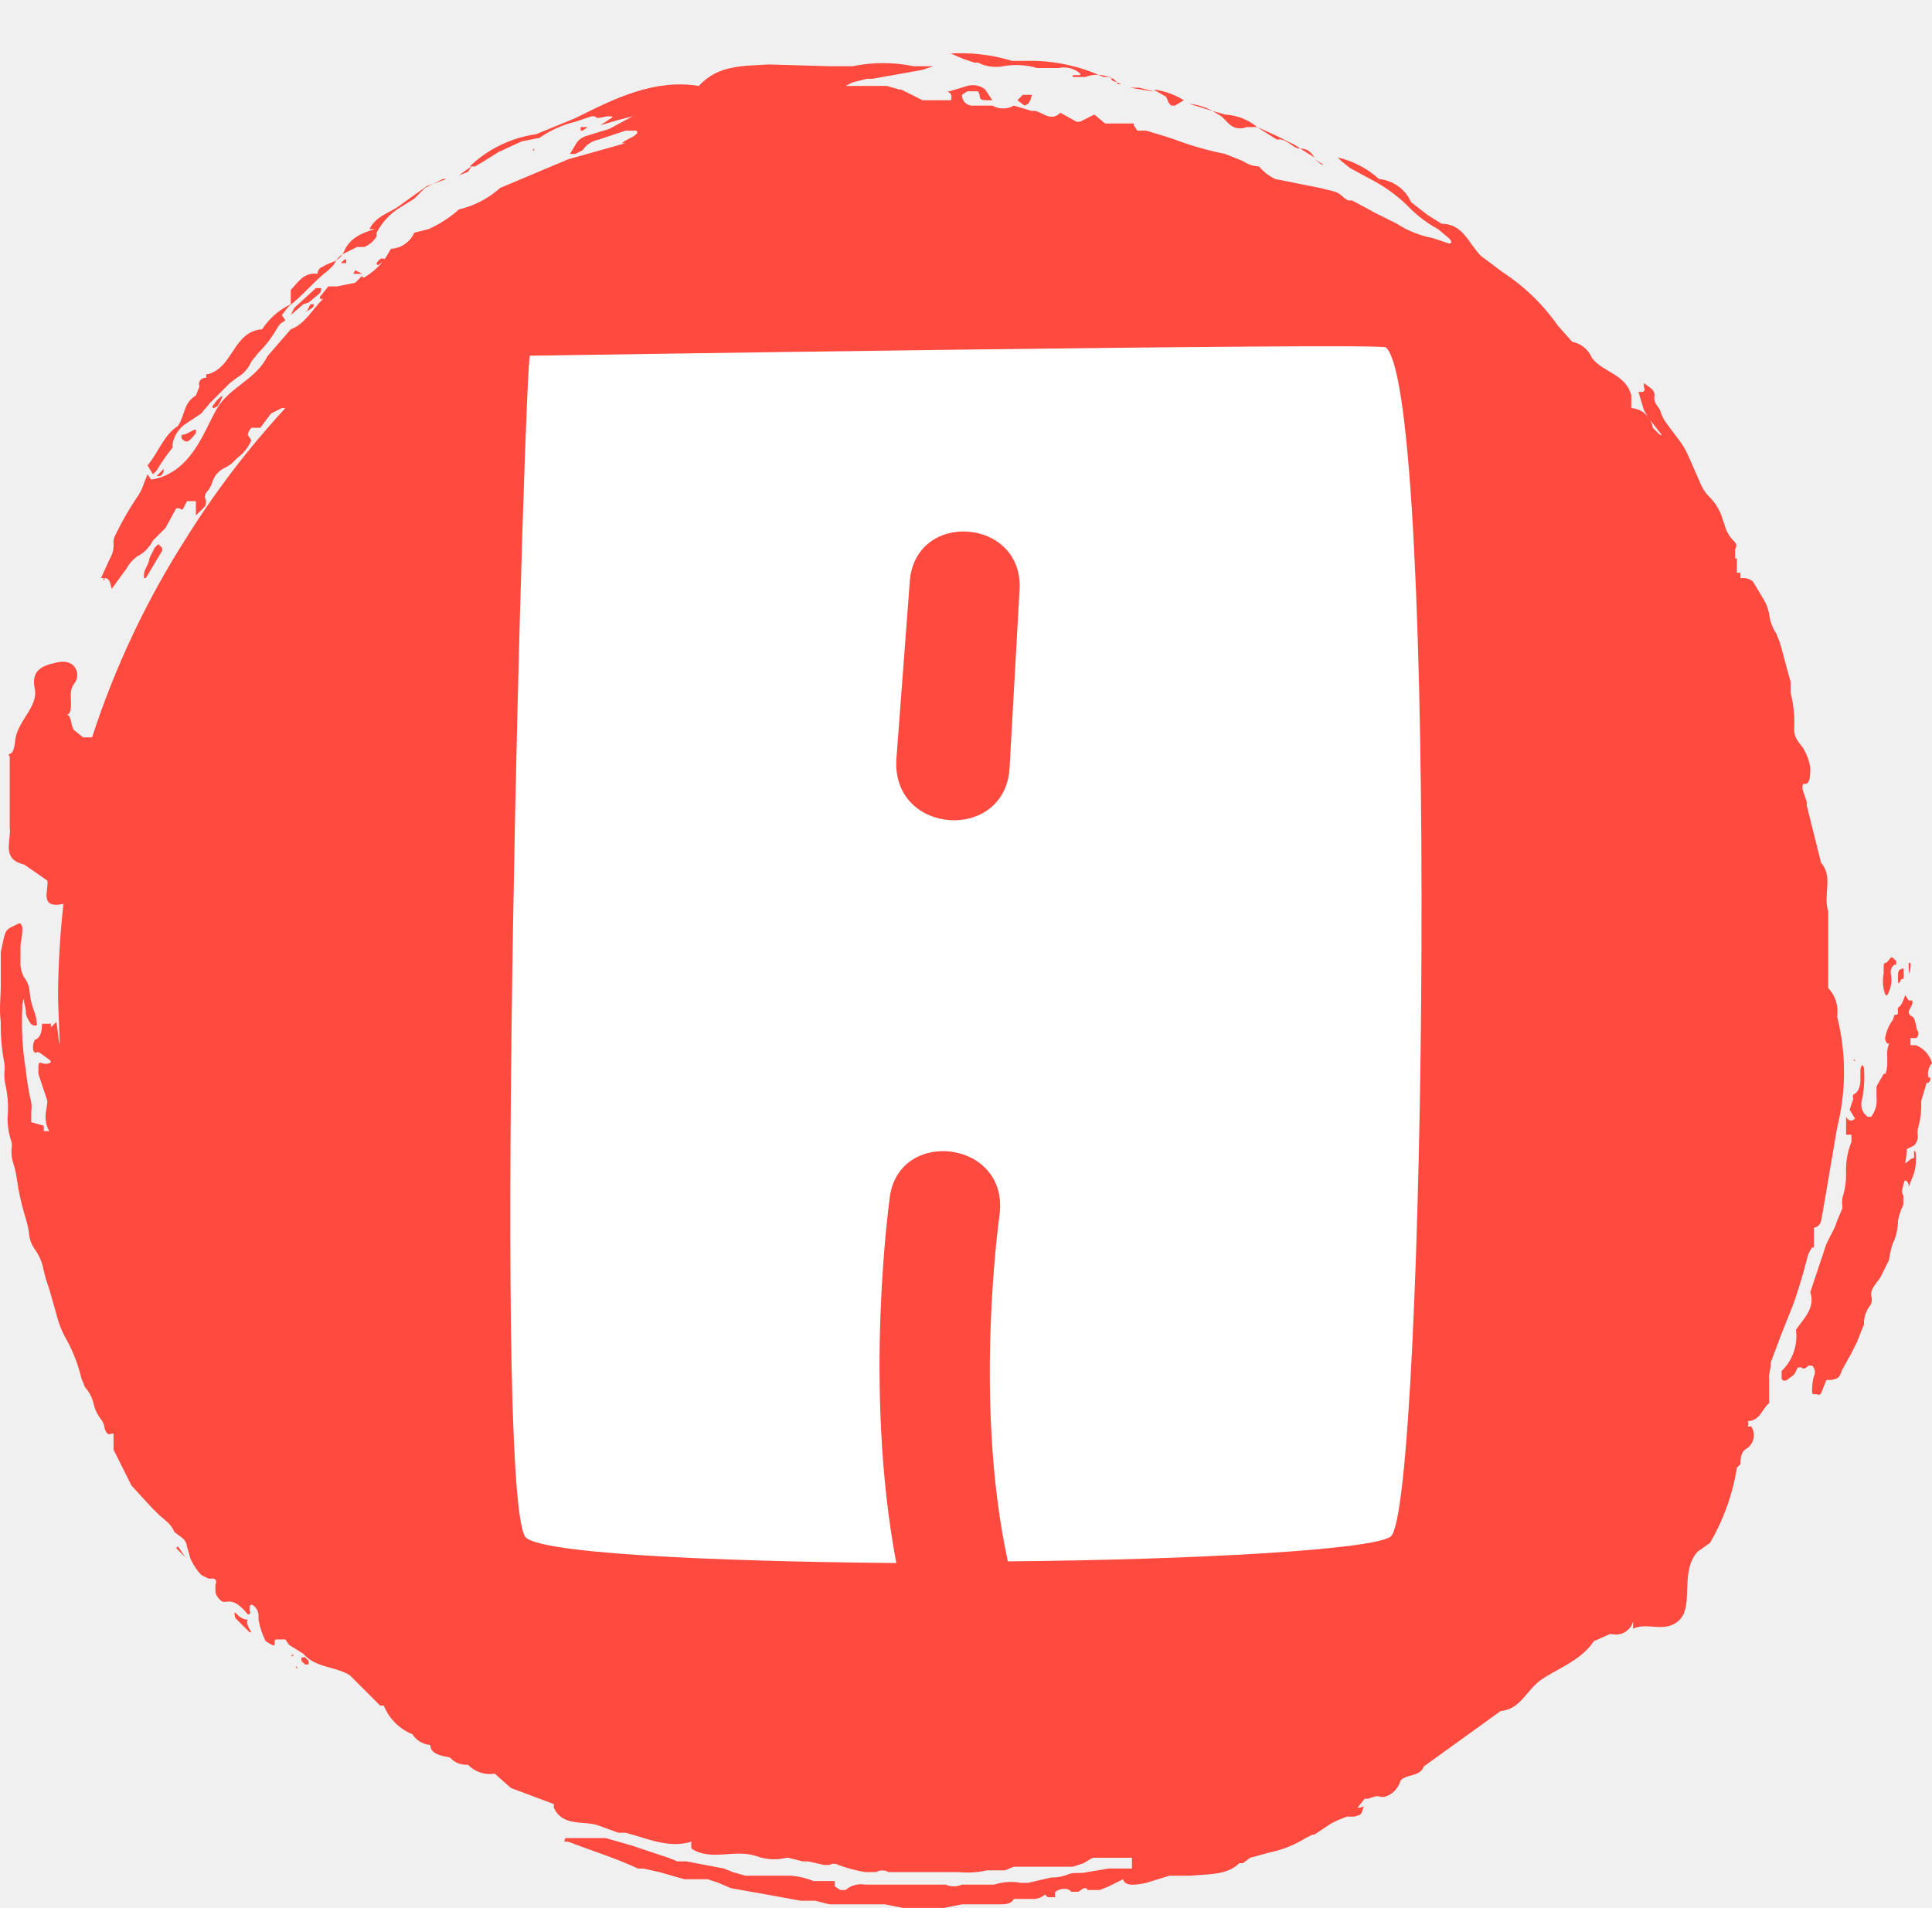
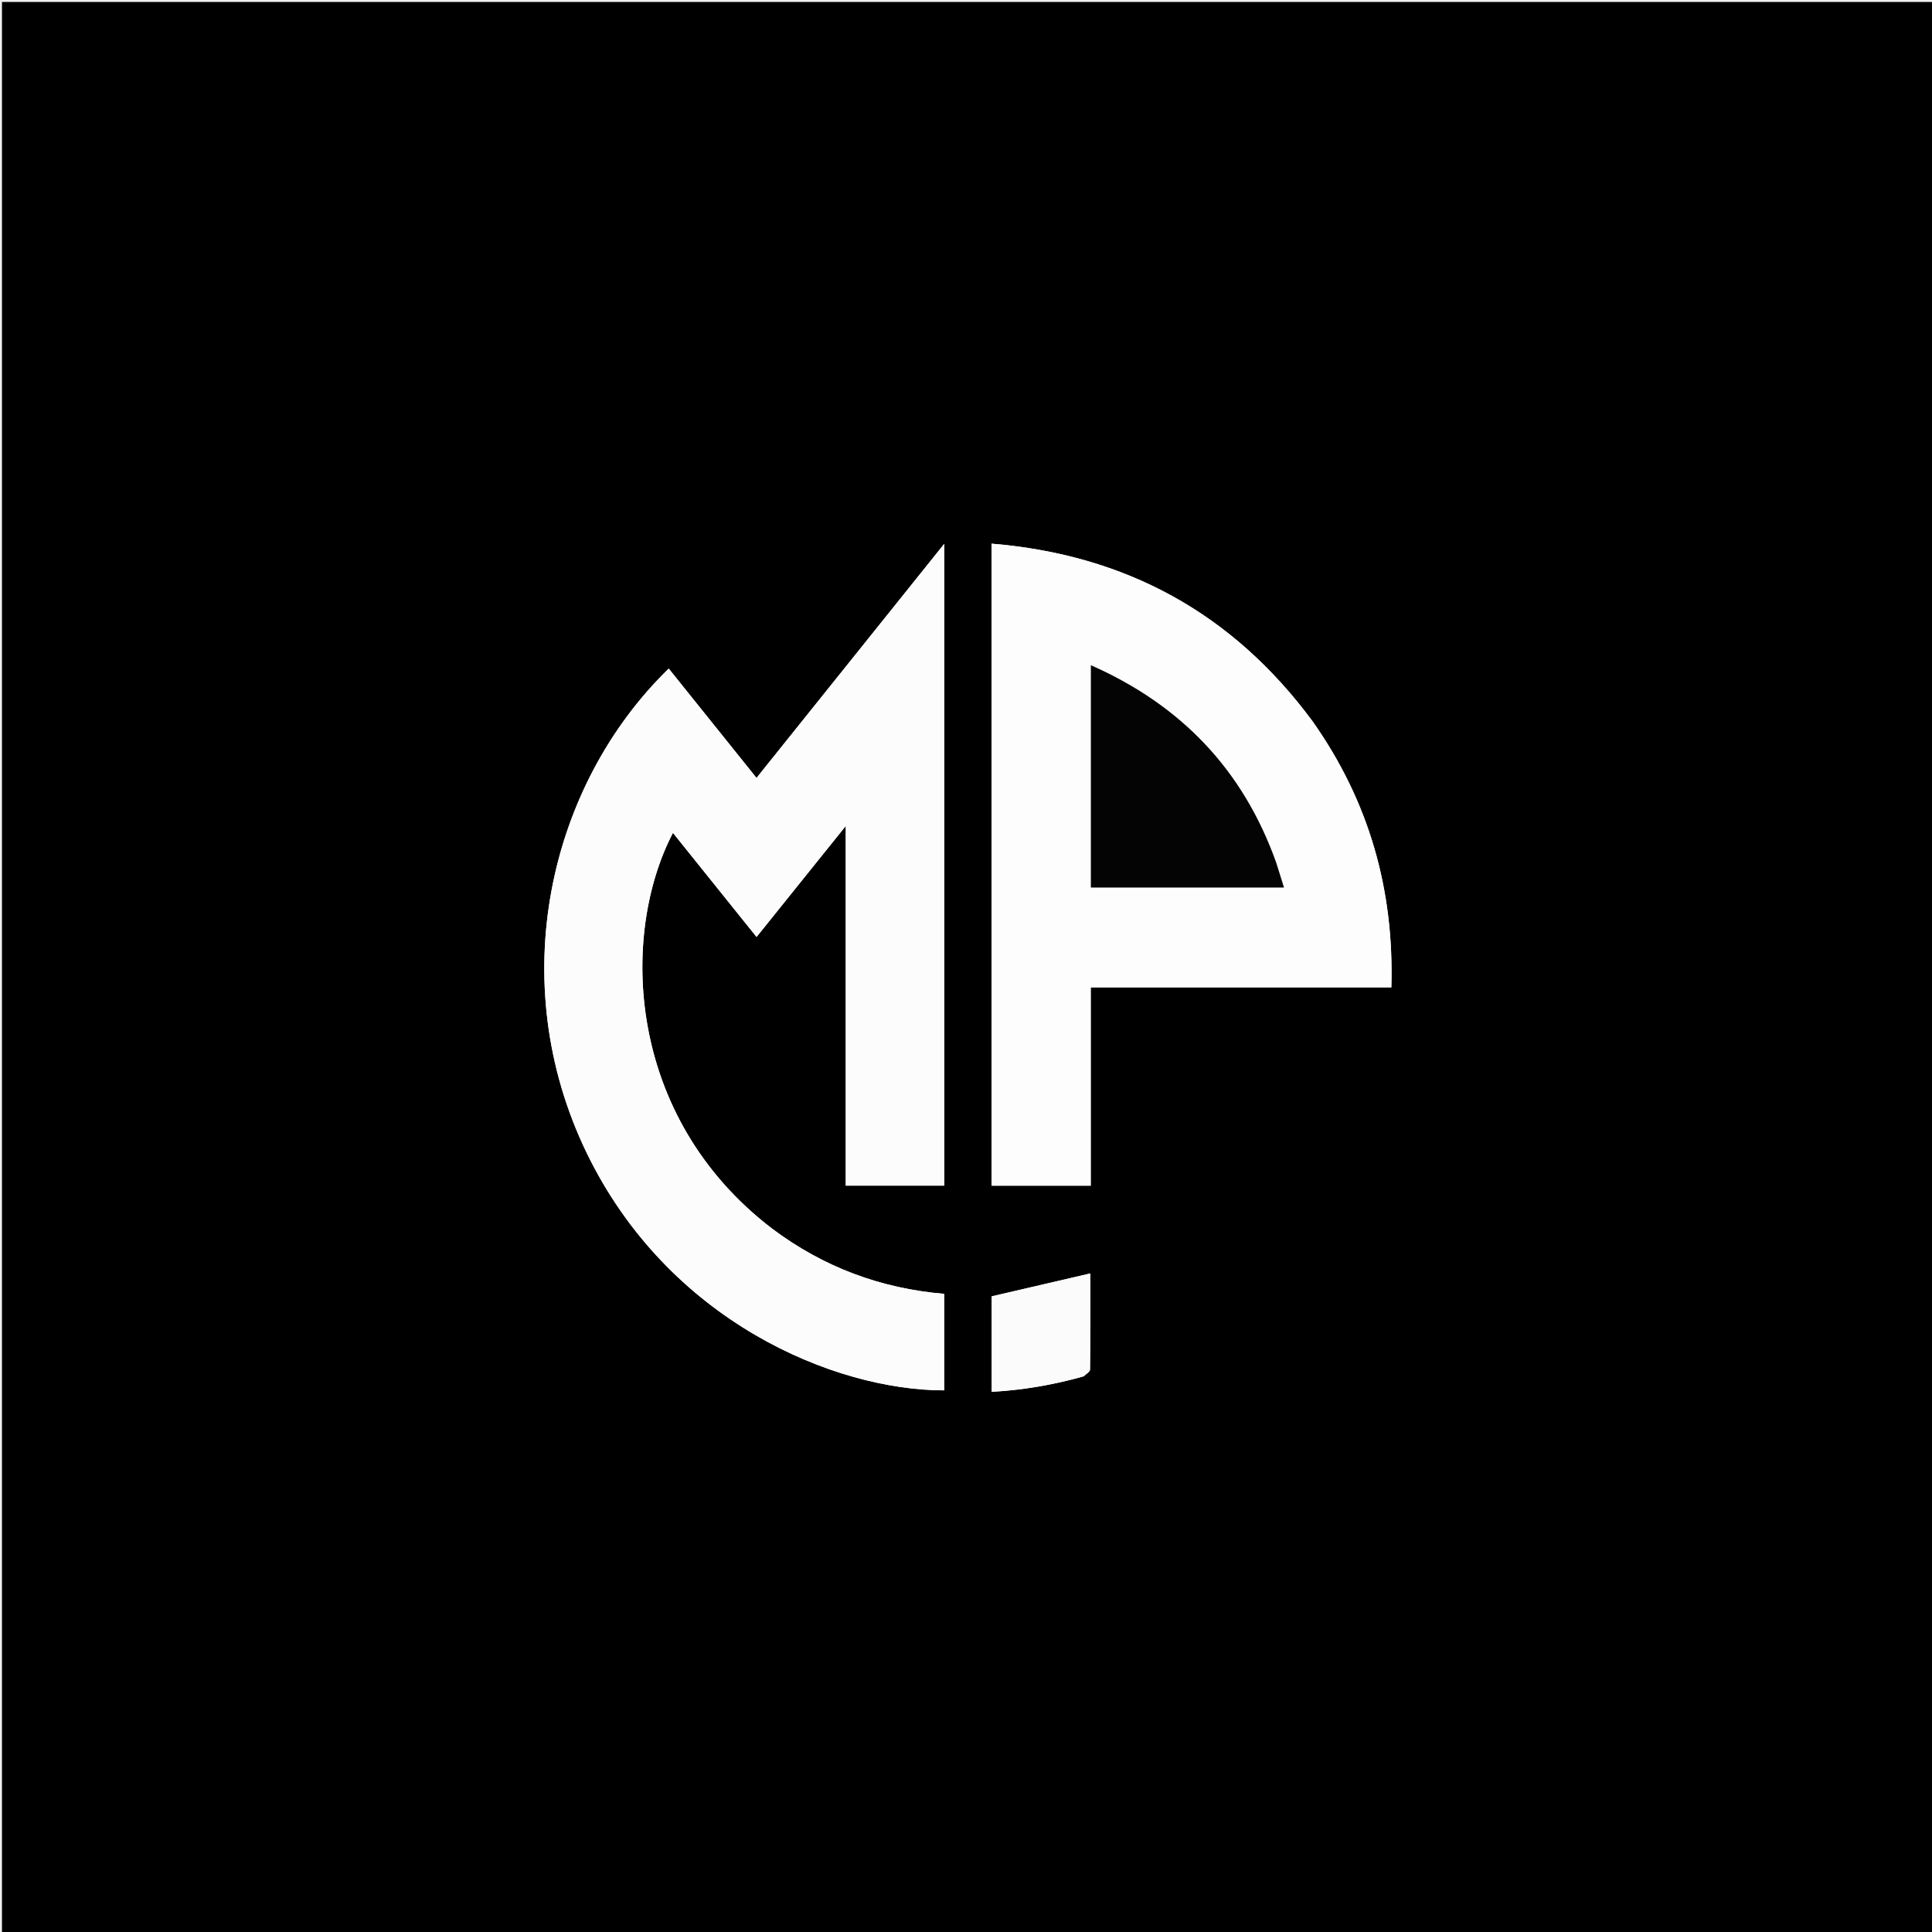
- <svg xmlns="http://www.w3.org/2000/svg" width="308.761" height="304.916" viewBox="0 0 106.008 104.687" class="css-1j8o68f" version="1.1" id="svg23">
-   <defs id="SvgjsDefs2684" />
-   <g id="SvgjsG2685" featurekey="rootContainer" transform="matrix(0.9820593,0,0,0.9820593,-0.05456052,0)" fill="#ff4a3f">
-     <g id="g17">
-       <path d="M19.8 15.3h.5l-.4-.2zm.5.1zm.8-.7c0 .1 0 .1.1.1l.4-.3c-.2-.1-.3-.1-.5.2zm.4-.2zm-4.1 2.3zm-.2.6l.3-.2c.1-.1.1-.2.1-.2h-.2l-.2.4c-.1-.1-.1 0 0 0zm2.2-2.9h-.1l-.2.2h.3zm-2.1 2.4l.6-.5c.1-.1.1-.2.1-.3h-.3l-1.2 1.1-.2.4.7-.6zm-1.1.8z" id="path3" />
-       <path d="M9.7 25v-.2a1.7 1.7 0 0 1 .7-1.1l.9-.6.5-.6.7-.7.4-.4.4-.3a1.9 1.9 0 0 0 .8-.9l.4-.5a5.9 5.9 0 0 0 1-1.3l.2-.3.3-.2-.2-.3.4-.5c.8-.6 1.4-1.4 2.2-2l.3-.3a1.4 1.4 0 0 1 .5-.6l.8-.4h.4a1.4 1.4 0 0 0 .7-.6V13a3.5 3.5 0 0 1 1.3-1.4l.8-.5.2-.2.4-.4 1-.5h.2l-1.1.4-1.4 1c-.6.5-1.4.6-1.8 1.4h.3c-.7.2-1.4.5-1.7 1.2s-.8.6-1.2.9a.4.4 0 0 0-.3.4c-.8-.1-1.1.5-1.5.9v.8a3.9 3.9 0 0 0-1.6 1.4c-1.6.1-1.6 2.1-3 2.5h-.1a.2.2 0 0 0 0 .2c-.3 0-.5.2-.4.5l-.2.5c-.7.4-.6 1.1-1 1.7-.8.5-1.1 1.5-1.7 2.2l.3.5.2-.2a11.6 11.6 0 0 1 .9-1.3zM53.9 3.3l.6.2h.2a2.2 2.2 0 0 0 1.4.2 4.1 4.1 0 0 1 1.9.1h1.2a1.4 1.4 0 0 1 1.2.3.1.1 0 0 1 0 .1H60a.1.1 0 0 0 0 .1h.7a1.8 1.8 0 0 1 1.3 0c.2 0 .1.1.2.2l.5.2h-.2c-.2-.4-.5-.4-.8-.4a9.7 9.7 0 0 0-4.3-.9h-.8A9.8 9.8 0 0 0 53 3h.2zm7.3 3.1zM50.3 4.7zm10.9 1.7h.2-.2zM19 14.7zm32.1-10zm17.6 2.2a.9.9 0 0 0 1 .2h.6a3.1 3.1 0 0 0-1.8-.7l-.7-.2.5.3zm-3.4-1.3c0 .1.1.2.2.3h.2l.5-.3a4.2 4.2 0 0 0-1.7-.6l.7.4zm7.4 2.7l.8.5c-.2-.3-.4-.5-.8-.5z" id="path5" />
-       <path d="M99 76.1l.6-1.6.6-1.5c.2-.5.6-1.8.8-2.6a1.7 1.7 0 0 1 .3-.7h.1v-1.1c.5-.1.4-.6.5-.9l.8-4.7a12.7 12.7 0 0 0 0-6.2 1.9 1.9 0 0 0-.5-1.6v-4.3c-.3-.9.3-1.9-.4-2.7L101 45a.4.4 0 0 0 0-.2l-.2-.6a.5.5 0 0 1 0-.4h.1c.3 0 .3-.5.3-.9a3 3 0 0 0-.4-1.1l-.3-.4a1.1 1.1 0 0 1-.2-.7 6.7 6.7 0 0 0-.2-2v-.6c-.2-.7-.4-1.5-.6-2.2l-.2-.5a2.5 2.5 0 0 1-.4-1.1 2.5 2.5 0 0 0-.3-.8l-.6-1a.8.8 0 0 0-.6-.2h-.1V32h-.2v-.8H97V31a.4.4 0 0 0 0-.1v-.2c.1-.2.1-.3-.1-.5a1.8 1.8 0 0 1-.4-.6l-.2-.6a2.9 2.9 0 0 0-.7-1.2 2.2 2.2 0 0 1-.5-.7l-.7-1.6a4.3 4.3 0 0 0-.6-1l-.6-.8a2.4 2.4 0 0 1-.4-.8l-.2-.3a.6.6 0 0 1-.1-.5.5.5 0 0 0-.2-.4l-.4-.3v.2c.1.2 0 .3-.1.3h-.2l.3 1 .3.5.7.9h-.1l-.2-.2-.2-.2a1.3 1.3 0 0 0-1.2-1.1v-.7c-.3-1.2-1.6-1.3-2.2-2.1a1.5 1.5 0 0 0-1.1-.9l-.8-.9a11.3 11.3 0 0 0-3.1-3l-.8-.6-.4-.3c-.7-.7-1-1.8-2.2-1.8l-.8-.5-.9-.7a2.2 2.2 0 0 0-1.8-1.3 5.1 5.1 0 0 0-2.3-1.2l.2.2.5.4 1.3.7a8.5 8.5 0 0 1 2.1 1.6 6.8 6.8 0 0 0 1.5 1.1l.6.5c.1.1.2.2.1.3H81l-.9-.3a5.6 5.6 0 0 1-2-.8l-1.2-.6-1.3-.7h-.2c-.3-.1-.4-.4-.8-.5l-.8-.2-2.5-.5a2.6 2.6 0 0 1-.9-.7 1.7 1.7 0 0 1-.9-.3l-1-.4a18.1 18.1 0 0 1-2.8-.8l-.6-.2-1-.3h-.5l-.2-.3v-.1h-1.6l-.6-.5-.4.2-.4.2h-.2l-.9-.5c-.6.6-1.1-.2-1.6-.1l-1-.3a1.2 1.2 0 0 1-1.2 0h-1.2a.6.6 0 0 1-.5-.6l.3-.2h.6a.7.7 0 0 1 .1.3c0 .2.2.2.5.2h.2l-.4-.6a1.1 1.1 0 0 0-1-.2l-1 .3H53c.3.2.2.3.2.5h-1.6l-.4-.2-.8-.4h-.1l-.7-.2h-2.3l.4-.2.8-.2h.3l1.7-.3 1.1-.2.6-.2h-1.1a8.4 8.4 0 0 0-3.4 0h-1.3L43 3.6c-1.4.1-2.8 0-3.9 1.2-2.5-.4-4.7.7-6.9 1.8l-2.2.9a6.7 6.7 0 0 0-3.7 1.8h.3l.5-.3.8-.5 1.3-.6 1-.2a6 6 0 0 1 2-.9l.9-.3h.2c.1.2.5 0 .7 0h.2c.1 0 .1.1 0 .1l-.6.4 1-.3.8-.2-1.3.7-1.3.4a1 1 0 0 0-.6.5l-.3.5h.3l.4-.2a1.4 1.4 0 0 1 .9-.6l1.5-.5h.5a.1.1 0 0 1 .1.2c-.2.2-.6.3-.8.5h.2l-3.2.9-3.8 1.6a5.2 5.2 0 0 1-2.3 1.2 6.6 6.6 0 0 1-1.7 1.1l-.8.2a1.5 1.5 0 0 1-1.3.9l-.3.5a3.7 3.7 0 0 1-1.2 1.1h-.1v-.1l-.2.2-.2.2-1 .2h-.5l-.4.5c-.1.1-.1.2 0 .2h.1c-.6.6-1 1.4-1.8 1.7L15 19.9c-.6 1.2-1.8 1.6-2.6 2.6s-1.4 3.9-3.9 4.3l-.2-.3-.2.5a2.7 2.7 0 0 1-.4.8 16.9 16.9 0 0 0-1.2 2.1.8.8 0 0 0-.1.5 1.4 1.4 0 0 1-.2.8l-.5 1.1h.2c.3 0 .3.3.4.6l.8-1.1a2.2 2.2 0 0 1 .6-.7 2 2 0 0 0 .9-.9l.3-.3.4-.4.6-1.1h.2c.1.1.1.1.2 0l.2-.4h.5v.8l.5-.5a.5.5 0 0 0 0-.5.4.4 0 0 1 .1-.3 1.5 1.5 0 0 0 .3-.5 1.3 1.3 0 0 1 .8-.9l.3-.2.3-.3a2.4 2.4 0 0 0 .8-1l-.2-.3c0-.1.1-.3.2-.4h.5l.6-.8.6-.3h.2a48.8 48.8 0 0 0-5.5 7.2h-.1.1a48.4 48.4 0 0 0-5.3 11.2h-.5l-.5-.4c-.2-.2-.1-.7-.4-.9h.1c.3-.5-.1-1.2.3-1.7s.1-1.4-.9-1.2-1.5.5-1.3 1.5-1 1.8-1.1 2.9-.5.5-.3.9v3.9c.1.8-.5 1.8.8 2.1l1.3.9c.1.5-.5 1.6.9 1.3a49.2 49.2 0 0 0-.3 5c0 1.1.1 2.2.1 3.3v-.4c-.1-.4-.1-.8-.2-1.3l-.3.3v-.2h-.5c0 .5-.1.8-.4.9a.9.9 0 0 0-.1.5c0 .1.1.3.2.2s.4.2.7.4-.2.3-.4.2-.2.1-.2.3v.3l.5 1.5c0 .3-.1.6-.1.9a1.7 1.7 0 0 0 .2.8h-.3v-.3l-.7-.2v-.6a1.5 1.5 0 0 0 0-.5 14.6 14.6 0 0 1-.3-1.8 16.6 16.6 0 0 1-.2-3.5.9.9 0 0 1 .1-.5v.2a2.9 2.9 0 0 1 .1.5.8.8 0 0 0 .1.4c.1.2.2.4.4.4s.1-.1.1-.2a2.1 2.1 0 0 0-.1-.5 4.2 4.2 0 0 1-.3-1.3 1.5 1.5 0 0 0-.3-.7 1.6 1.6 0 0 1-.2-.9v-.8c0-.3.1-.6.1-.9a.5.5 0 0 0-.1-.4h-.1c-.8.4-.7.2-1 1.6V55c0 .7-.1 1.4 0 2.1a10.8 10.8 0 0 0 .2 2.3 1.8 1.8 0 0 1 0 .5 3.1 3.1 0 0 0 .1.9 5.9 5.9 0 0 1 .1 1.3 3.9 3.9 0 0 0 .2 1.7 1.2 1.2 0 0 1 0 .4 2.1 2.1 0 0 0 .1.8 4.9 4.9 0 0 1 .2.9 14 14 0 0 0 .5 2.2 5 5 0 0 1 .2 1 1.7 1.7 0 0 0 .3.7 2.9 2.9 0 0 1 .5 1.2 8.5 8.5 0 0 0 .3 1l.4 1.4a5.4 5.4 0 0 0 .6 1.5 8.5 8.5 0 0 1 .8 2.1l.2.5a2.1 2.1 0 0 1 .5 1 2.1 2.1 0 0 0 .4.8 1 1 0 0 1 .2.5c.1.3.2.4.4.3h.1v.9l.5 1 .5 1 1.1 1.2.4.4c.3.3.7.5.9 1l.4.3a.7.7 0 0 1 .3.5l.2.7a3.3 3.3 0 0 0 .6.9l.4.2h.3a.2.2 0 0 1 .1.3 2.5 2.5 0 0 0 0 .5.9.9 0 0 0 .4.5h.2c.4-.1.8.2 1.2.7h.1c0-.1.1-.1 0-.2v-.2c0-.1.1-.2.2-.1a.7.7 0 0 1 .3.6v.2a4.3 4.3 0 0 0 .4 1.2c.5.3.5.3.5.1s0-.2.2-.2h.4l.2.3.8.5c.7.8 1.8.7 2.6 1.2l1.7 1.7h.2a2.9 2.9 0 0 0 1.6 1.6 1.3 1.3 0 0 0 1 .6c0 .5.6.6 1.1.7a1.2 1.2 0 0 0 .8.4h.2a1.7 1.7 0 0 0 1.5.5l.9.8 2.4.9v.2c.5 1.1 1.7.7 2.5 1l1.1.4h.4c1.2.3 2.4.9 3.7.5a.7.7 0 0 0 0 .4c1.1.7 2.4 0 3.6.4a2.9 2.9 0 0 0 1.7.1h.1l.8.2h.3l.9.2h.3a.5.5 0 0 1 .5 0 7.9 7.9 0 0 0 1.5.4h.6a.7.7 0 0 1 .7 0h3.9a5 5 0 0 0 1.6-.1h1l.5-.2H60l.6-.2.5-.3h2.2v.6H62l-1.2.2c-.4.1-.7 0-1 .1a2.4 2.4 0 0 1-1 .2l-1.3.3h-.4a3.1 3.1 0 0 0-1.5.1h-1.8a1.1 1.1 0 0 1-.9 0h-4.5a1.3 1.3 0 0 0-1.1.3H47l-.3-.2v-.3h-1.2a4.1 4.1 0 0 0-1.3-.3h-2.5l-.7-.2-.5-.2-2.1-.4h-.5l-.5-.2-2.1-.7-1.4-.4h-2.2c-.1 0-.1.1-.1.2h.2c1.3.5 2.6.9 3.9 1.5h.3l.9.2 1.4.4h1.3l.6.2.7.3 1.7.3 1.1.2 1.1.2h.8l.8.2h3.1l1 .2h2.3l1-.2H56c.4 0 .6-.1.7-.3h1a1 1 0 0 0 .8-.3c-.1.1 0 .1.1.2h.4v-.2c0-.1 0-.1.2-.2s.6-.1.7.1h.4l.3-.2c.2 0 .2 0 .2.1h.7l.5-.2.8-.4c.1.3.4.4 1.3.2l1.3-.4h1.2c.9-.1 2 0 2.7-.7h.2l.4-.3 1.1-.3a6.1 6.1 0 0 0 2-.8l.4-.2h.1l.9-.6.4-.2.5-.2h.4c.4-.1.4-.1.5-.4s0-.1-.2-.1h-.1l.4-.5h.2c.3-.1.5-.2.7-.1h.2a1.3 1.3 0 0 0 .9-.9c.3-.4 1.1-.2 1.3-.8l4.3-3.1c1.1-.1 1.4-1.1 2.2-1.7s2.3-1.1 3-2.2l.9-.4h.1a1 1 0 0 0 1.2-.7v.4c.8-.4 1.8.3 2.6-.5s0-2.7 1-3.8l.7-.5a12.1 12.1 0 0 0 1.5-4.2l.2-.2c0-.3 0-.7.4-.9a.9.9 0 0 0 .2-1.2h-.2a.3.3 0 0 0 0-.3c.7 0 .8-.7 1.2-1V77a.5.5 0 0 1 0-.2 3.8 3.8 0 0 0 .1-.7zM5.9 32.2z" id="path7" />
-       <path d="M26.4 9.3l-.3.2-.4.3.5-.2zm6.1-2h.1l.3-.2h-.4zm-2.6 1l-.1.1h.1v-.1zm-1.5 1.4zm1.3-.2zm-6.3 3.1zM9.2 26.2l-.4.4H9a.4.4 0 0 0 .2-.4zm3-3.5a2.1 2.1 0 0 0 .3-.6 1.5 1.5 0 0 0-.5.5c-.1.1-.1.2 0 .2zM11 24.2V24c-.2 0-.5.3-.8.3v.2c.3.3.4.2.8-.3zm3 66.2zM73.9 9.2h.1l-.5-.3zm-2.5-1.4c.5-.1.8.4 1.2.5h.1l-.3-.2-1-.5-1.1-.5.3.2zM52.8 3.1zm11.7 2h-.1l-1.2-.2h.5zm2 .7l1.3.4a3.3 3.3 0 0 0-1.3-.4zm-9 0a1 1 0 0 0 .2-.5h-.5l-.3.3.4.3zm9 1.6zM49.9 4.2zm2.9.7zM48.5 4zm13.8 2.1a.5.5 0 0 0 0 .1zm44.8 52.3h-.3V58h.3c.1 0 .2-.3.1-.4s-.1-.7-.3-.8a.3.3 0 0 1-.2-.3l.2-.4a.4.4 0 0 0 0-.2h-.2l-.2-.3c-.1.3-.2.6-.4.7a.5.5 0 0 0 0 .2c0 .1 0 .2-.1.2h-.1a1.1 1.1 0 0 1-.1.3 2.3 2.3 0 0 0-.4.9.4.4 0 0 0 .1.4h.1a1.7 1.7 0 0 0-.1.8v.4a1.8 1.8 0 0 1-.1.5h-.1l-.4.7v.6a1.5 1.5 0 0 1-.3 1.1h-.2l-.2-.2a.9.9 0 0 1-.1-.8 6.5 6.5 0 0 0 .1-1.7c0-.1-.1-.2-.1-.2a.5.5 0 0 0-.1.3v.6c0 .2-.1.6-.3.7s-.1.2-.1.3l-.2.6.3.5c-.2.2-.4.1-.5-.1v1h.3v.4a4.2 4.2 0 0 0-.3 1.4 3.3 3.3 0 0 0 0 .4 4 4 0 0 1-.2 1.3 2 2 0 0 0 0 .6l-.3.7a3.2 3.2 0 0 1-.3.7l-.3.6-.9 2.7c.3.9-.4 1.5-.8 2.1a2.7 2.7 0 0 1-.8 2.3v.4c0 .1.1.2.3.1l.4-.3.2-.4h.2c.1.1.2.1.4-.1h.2a.5.5 0 0 1 .1.6 2.9 2.9 0 0 0-.1.8c0 .1 0 .2.1.2h.2c.1.1.2 0 .3-.3l.2-.5h.3c.4-.1.4-.1.6-.6l.5-.9.3-.6.4-1a1.6 1.6 0 0 1 .3-1 .6.6 0 0 0 .1-.6c0-.2 0-.3.2-.6l.3-.4.5-1a4.7 4.7 0 0 1 .2-.9 3 3 0 0 0 .3-1.3 3.8 3.8 0 0 1 .3-.9v-.5c-.1-.2-.1-.2 0-.6s.1-.2.2-.2a.4.4 0 0 1 .1.3l.2-.5a2.3 2.3 0 0 0 .2-.9v-.3c0-.1 0-.3-.1-.3v.4c-.2 0-.3.2-.5.3a6.4 6.4 0 0 0 .1-.8l.4-.2a.7.7 0 0 0 .2-.6 1.4 1.4 0 0 1 0-.3 4.8 4.8 0 0 0 .2-1.4v-.2l.3-1h.1a.3.3 0 0 0 .1-.3h-.1a.9.9 0 0 1 .2-.8 1.5 1.5 0 0 0-.9-1zm-1.2 7.8zm-.2-9.9zm0 0zM9.1 30.8a.3.3 0 0 0 0-.2l-.2-.2-.2.2-.3.6c0 .3-.3.6-.3.9v.2h.1zm96.3 24.8h.1a1.7 1.7 0 0 0 .2-1.2.5.5 0 0 1 .2-.5h.1v-.2l-.2-.2h-.1c-.1.1-.2.3-.3.3s-.1.1-.1.3v.3a2.2 2.2 0 0 0 .1 1.2zM13.2 90.1c-.1 0 0 .2 0 .3l.8.8h.1c-.2-.3-.3-.6-.2-.7a.9.9 0 0 1-.5-.2zm.8.3zm92.3-35.7h.1a2 2 0 0 0 0-.6c-.3.1-.3.1-.3.6s.1.1.2 0z" id="path9" />
-       <path d="M106.7 62a.6.6 0 0 0 .1-.5c0-.1-.1-.2-.1-.1h-.2v.2c0 .4.1.5.2.4zm.1-8.2h-.1v.6a1 1 0 0 0 .1-.6zM17.1 92.6h-.2v.2l.2.2h.2v-.2zm86.6-33.3c0-.1 0-.1-.1-.1zM9.9 86.5l.5.5-.4-.6z" id="path11" />
-       <circle cx="10.5" cy="87.1" transform="rotate(-24.8 10.4 87.159)" id="circle13" />
-       <path d="M9.7 30.1h-.1v.2-.2h.1zm83.2-6.6l-.2-.3h-.1zm-14.7 77.1zM5.9 32.2zm-.1.2a.3.3 0 0 0 .1-.2v.2zm1.9-4.9zM61.5 2.4zm42.8 58.2v.1-.1zM16.4 92.5h-.1c.1.1.2 0 .1-.1zm.2.7h.1l-.1-.1v.1zm73.9-71.3zm15.2 34.4zM14.6 91.7zm92.1-37zm-.8 11.4zM34.6 0z" id="path15" />
-     </g>
-   </g>
-   <g id="SvgjsG2686" featurekey="nameFeature-0" transform="matrix(2.284354,0,0,2.284354,27.98006,-5.60952)" fill="#ffffff">
-     <path d="M9.6 16.48 l-0.32 4.24 c-0.08 1.8 2.6 1.96 2.72 0.2 l0.24 -4.28 c0.12 -1.76 -2.56 -1.96 -2.64 -0.16 z M0.48 11 l0 0 c0.04 0 20.48 -0.32 20.56 -0.2 c1.28 1.12 0.96 27.8 0.12 28.56 c-0.4 0.32 -4.64 0.56 -9.2 0.6 c-0.84 -3.84 -0.2 -8.32 -0.2 -8.32 c0.24 -1.8 -2.44 -2.12 -2.64 -0.4 c0 0.04 -0.64 4.52 0.16 8.76 c-4.56 -0.04 -8.68 -0.24 -8.92 -0.64 c-0.8 -1.44 0 -28.28 0.12 -28.36 z" id="path20" />
-   </g>
+ <svg xmlns="http://www.w3.org/2000/svg" version="1.1" id="Layer_1" x="0px" y="0px" width="100%" viewBox="0 0 980 980" enable-background="new 0 0 980 980" xml:space="preserve">
+   <path fill="#000000" opacity="1" stroke="none" d=" M436,981   C290.667,981 145.833,981 1,981   C1,654.333 1,327.667 1,1   C327.667,1 654.333,1 981,1   C981,327.667 981,654.333 981,981   C799.5,981 618,981 436,981  M391.459,623.066   C317.414,566.475 314.457,474.022 341.348,422.461   C355.443,440.012 369.449,457.45 383.758,475.267   C398.821,456.525 413.437,438.338 428.997,418.978   C428.997,480.797 428.997,541.019 428.997,601.404   C445.954,601.404 462.478,601.404 478.973,601.404   C478.973,492.953 478.973,384.883 478.973,275.851   C446.914,315.829 415.448,355.066 383.74,394.605   C368.566,375.704 353.902,357.439 339.209,339.138   C278.392,398.344 255.485,497.662 297.511,584.617   C338.915,670.283 423.341,705.262 478.936,705.254   C478.936,689.004 478.936,672.756 478.936,656.306   C446.668,653.537 417.715,642.788 391.459,623.066  M665.725,365.763   C625.251,310.987 570.969,281.389 502.946,275.769   C502.946,384.797 502.946,493.019 502.946,601.431   C519.729,601.431 536.275,601.431 553.271,601.431   C553.271,567.844 553.271,534.601 553.271,500.836   C604.26,500.836 654.801,500.836 705.757,500.836   C707.198,451.288 694.468,406.539 665.725,365.763  M549.795,698.125   C550.883,696.981 552.904,695.85 552.919,694.693   C553.125,678.214 553.059,661.732 553.059,645.944   C536.311,649.833 519.724,653.684 503.038,657.558   C503.038,673.155 503.038,689.403 503.038,706.004   C518.87,705.112 534.06,702.537 549.795,698.125  z" />
+   <path fill="#FCFCFC" opacity="1" stroke="none" d=" M391.734,623.293   C417.715,642.788 446.668,653.537 478.936,656.306   C478.936,672.756 478.936,689.004 478.936,705.254   C423.341,705.262 338.915,670.283 297.511,584.617   C255.485,497.662 278.392,398.344 339.209,339.138   C353.902,357.439 368.566,375.704 383.74,394.605   C415.448,355.066 446.914,315.829 478.973,275.851   C478.973,384.883 478.973,492.953 478.973,601.404   C462.478,601.404 445.954,601.404 428.997,601.404   C428.997,541.019 428.997,480.797 428.997,418.978   C413.437,438.338 398.821,456.525 383.758,475.267   C369.449,457.45 355.443,440.012 341.348,422.461   C314.457,474.022 317.414,566.475 391.734,623.293  z" />
+   <path fill="#FDFDFD" opacity="1" stroke="none" d=" M665.921,366.064   C694.468,406.539 707.198,451.288 705.757,500.836   C654.801,500.836 604.26,500.836 553.271,500.836   C553.271,534.601 553.271,567.844 553.271,601.431   C536.275,601.431 519.729,601.431 502.946,601.431   C502.946,493.019 502.946,384.797 502.946,275.769   C570.969,281.389 625.251,310.987 665.921,366.064  M647.228,437.202   C630.516,390.384 599.038,357.622 553.342,337.423   C553.342,375.7 553.342,412.918 553.342,450.198   C586.015,450.198 618.38,450.198 651.297,450.198   C649.93,445.812 648.706,441.884 647.228,437.202  z" />
+   <path fill="#FBFBFB" opacity="1" stroke="none" d=" M549.39,698.218   C534.06,702.537 518.87,705.112 503.038,706.004   C503.038,689.403 503.038,673.155 503.038,657.558   C519.724,653.684 536.311,649.833 553.059,645.944   C553.059,661.732 553.125,678.214 552.919,694.693   C552.904,695.85 550.883,696.981 549.39,698.218  z" />
+   <path fill="#040404" opacity="1" stroke="none" d=" M647.355,437.579   C648.706,441.884 649.93,445.812 651.297,450.198   C618.38,450.198 586.015,450.198 553.342,450.198   C553.342,412.918 553.342,375.7 553.342,337.423   C599.038,357.622 630.516,390.384 647.355,437.579  z" />
</svg>
